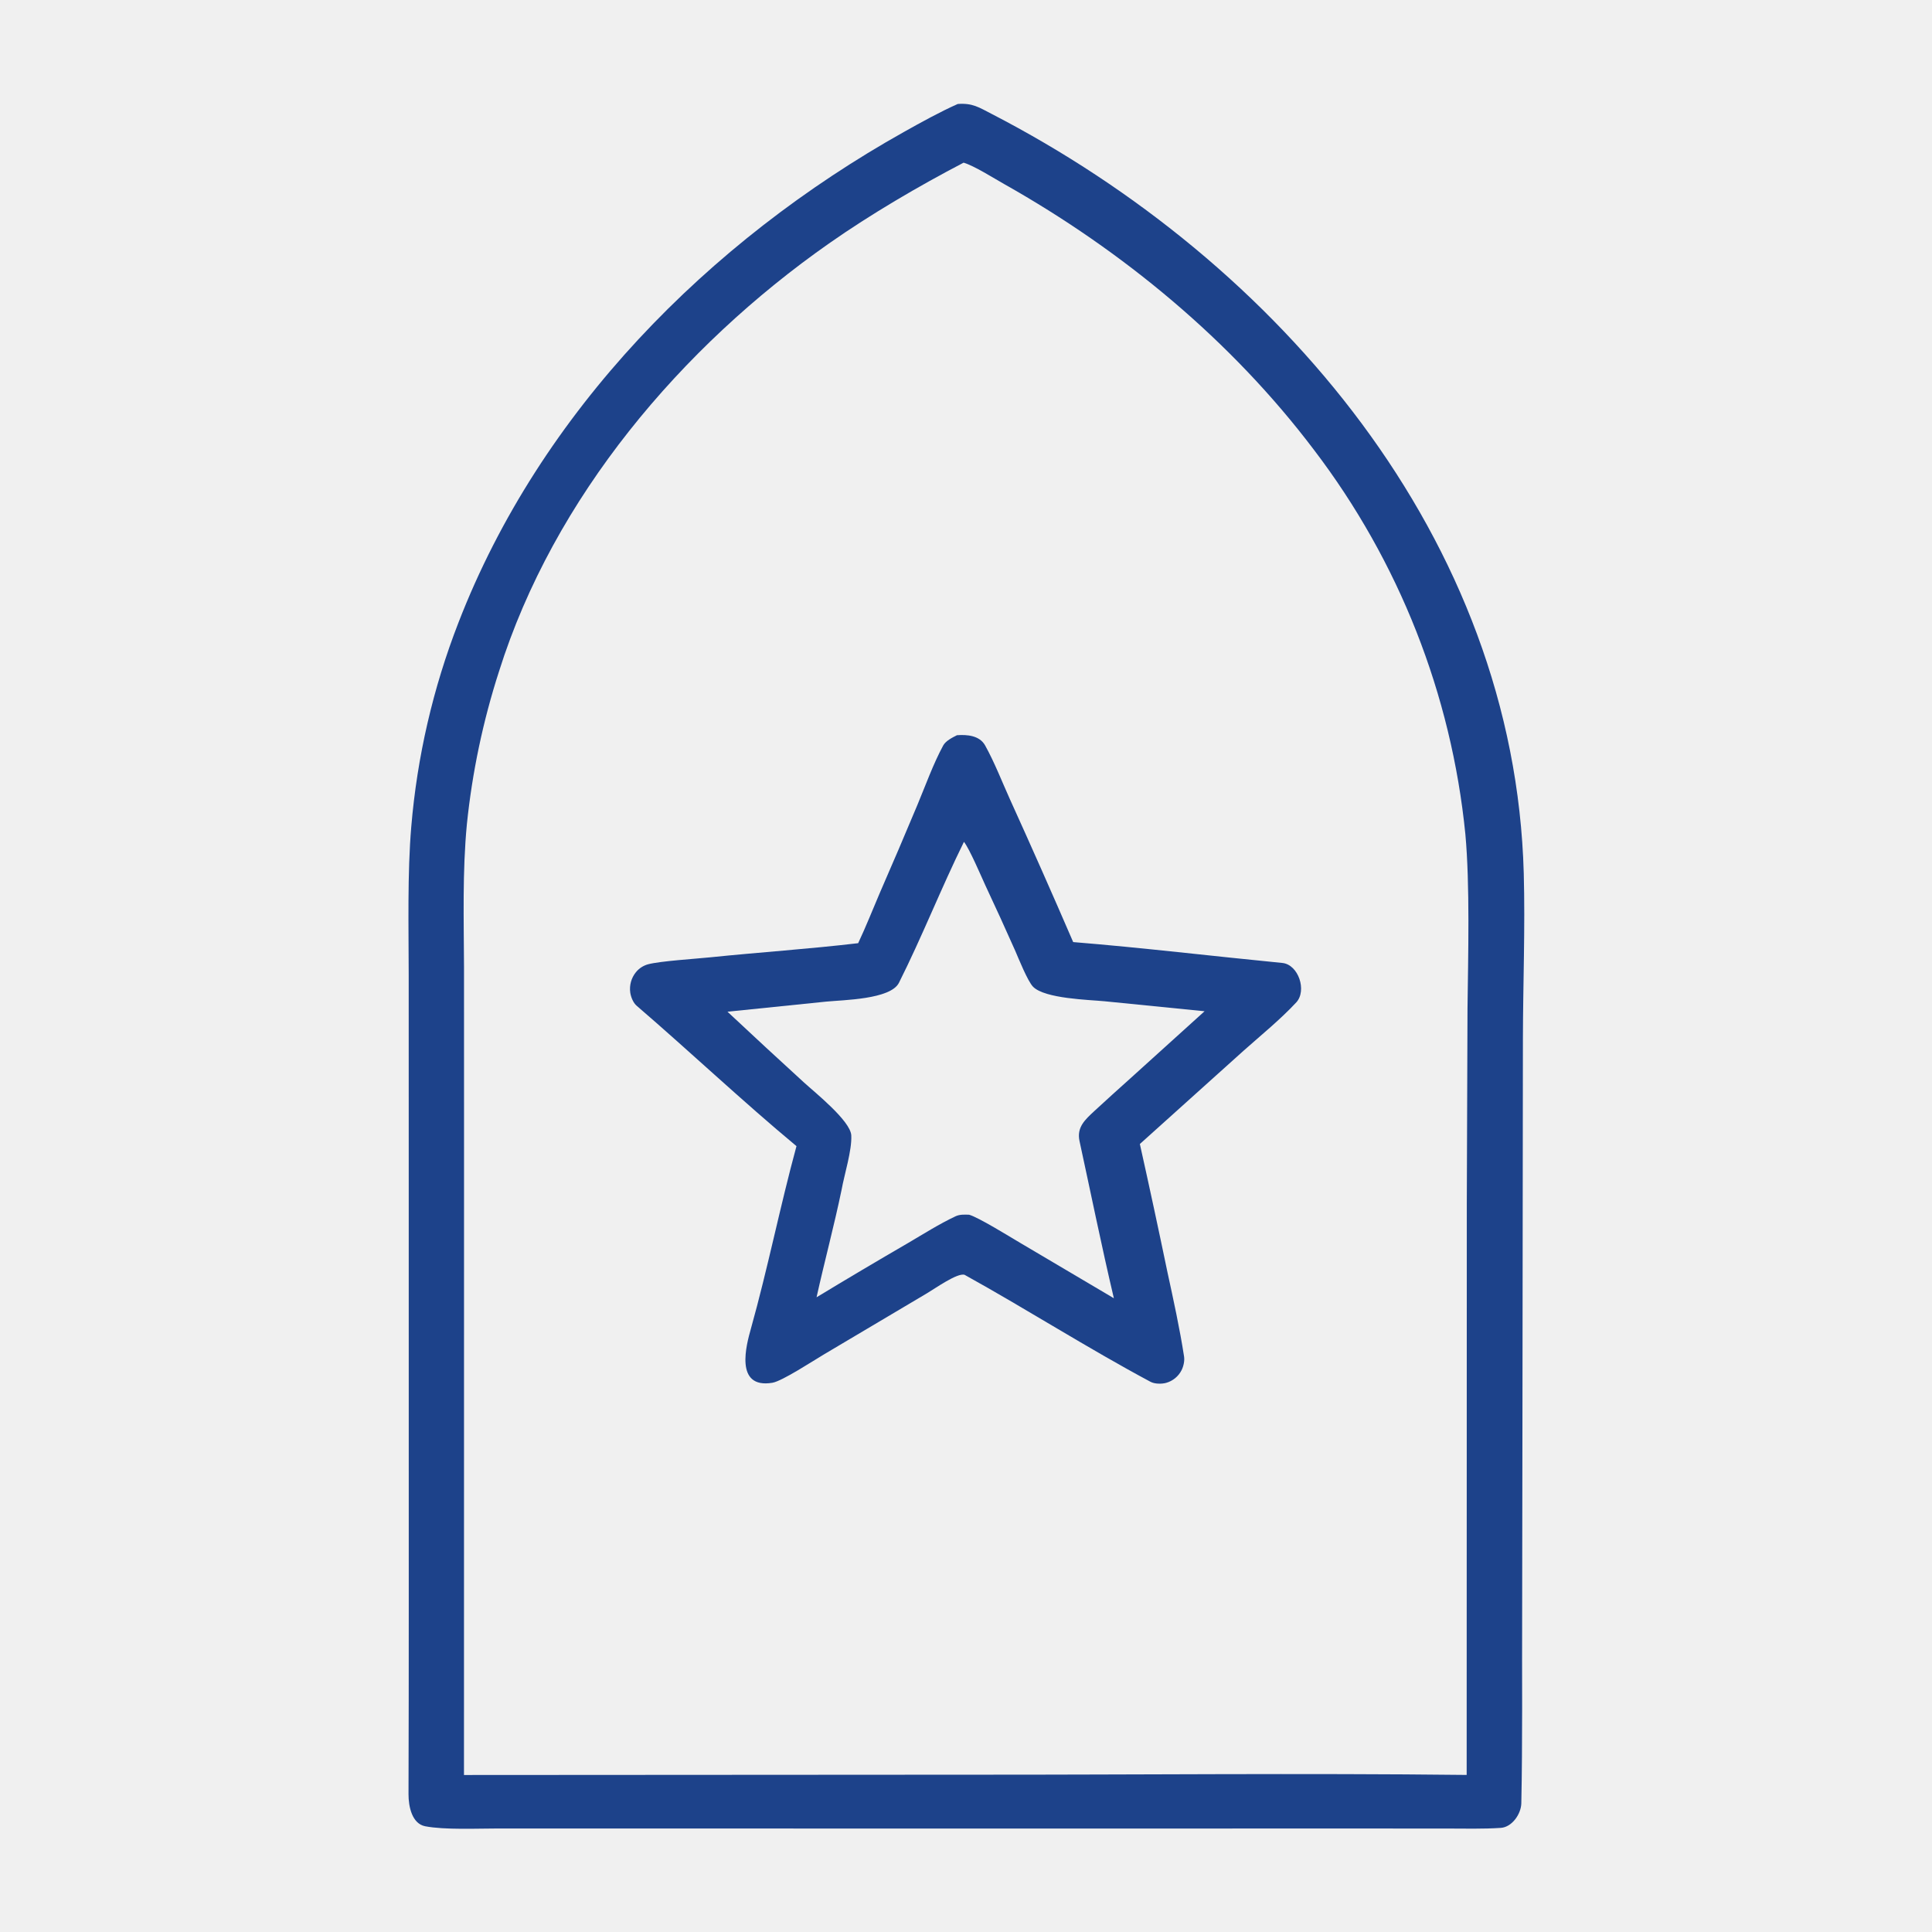
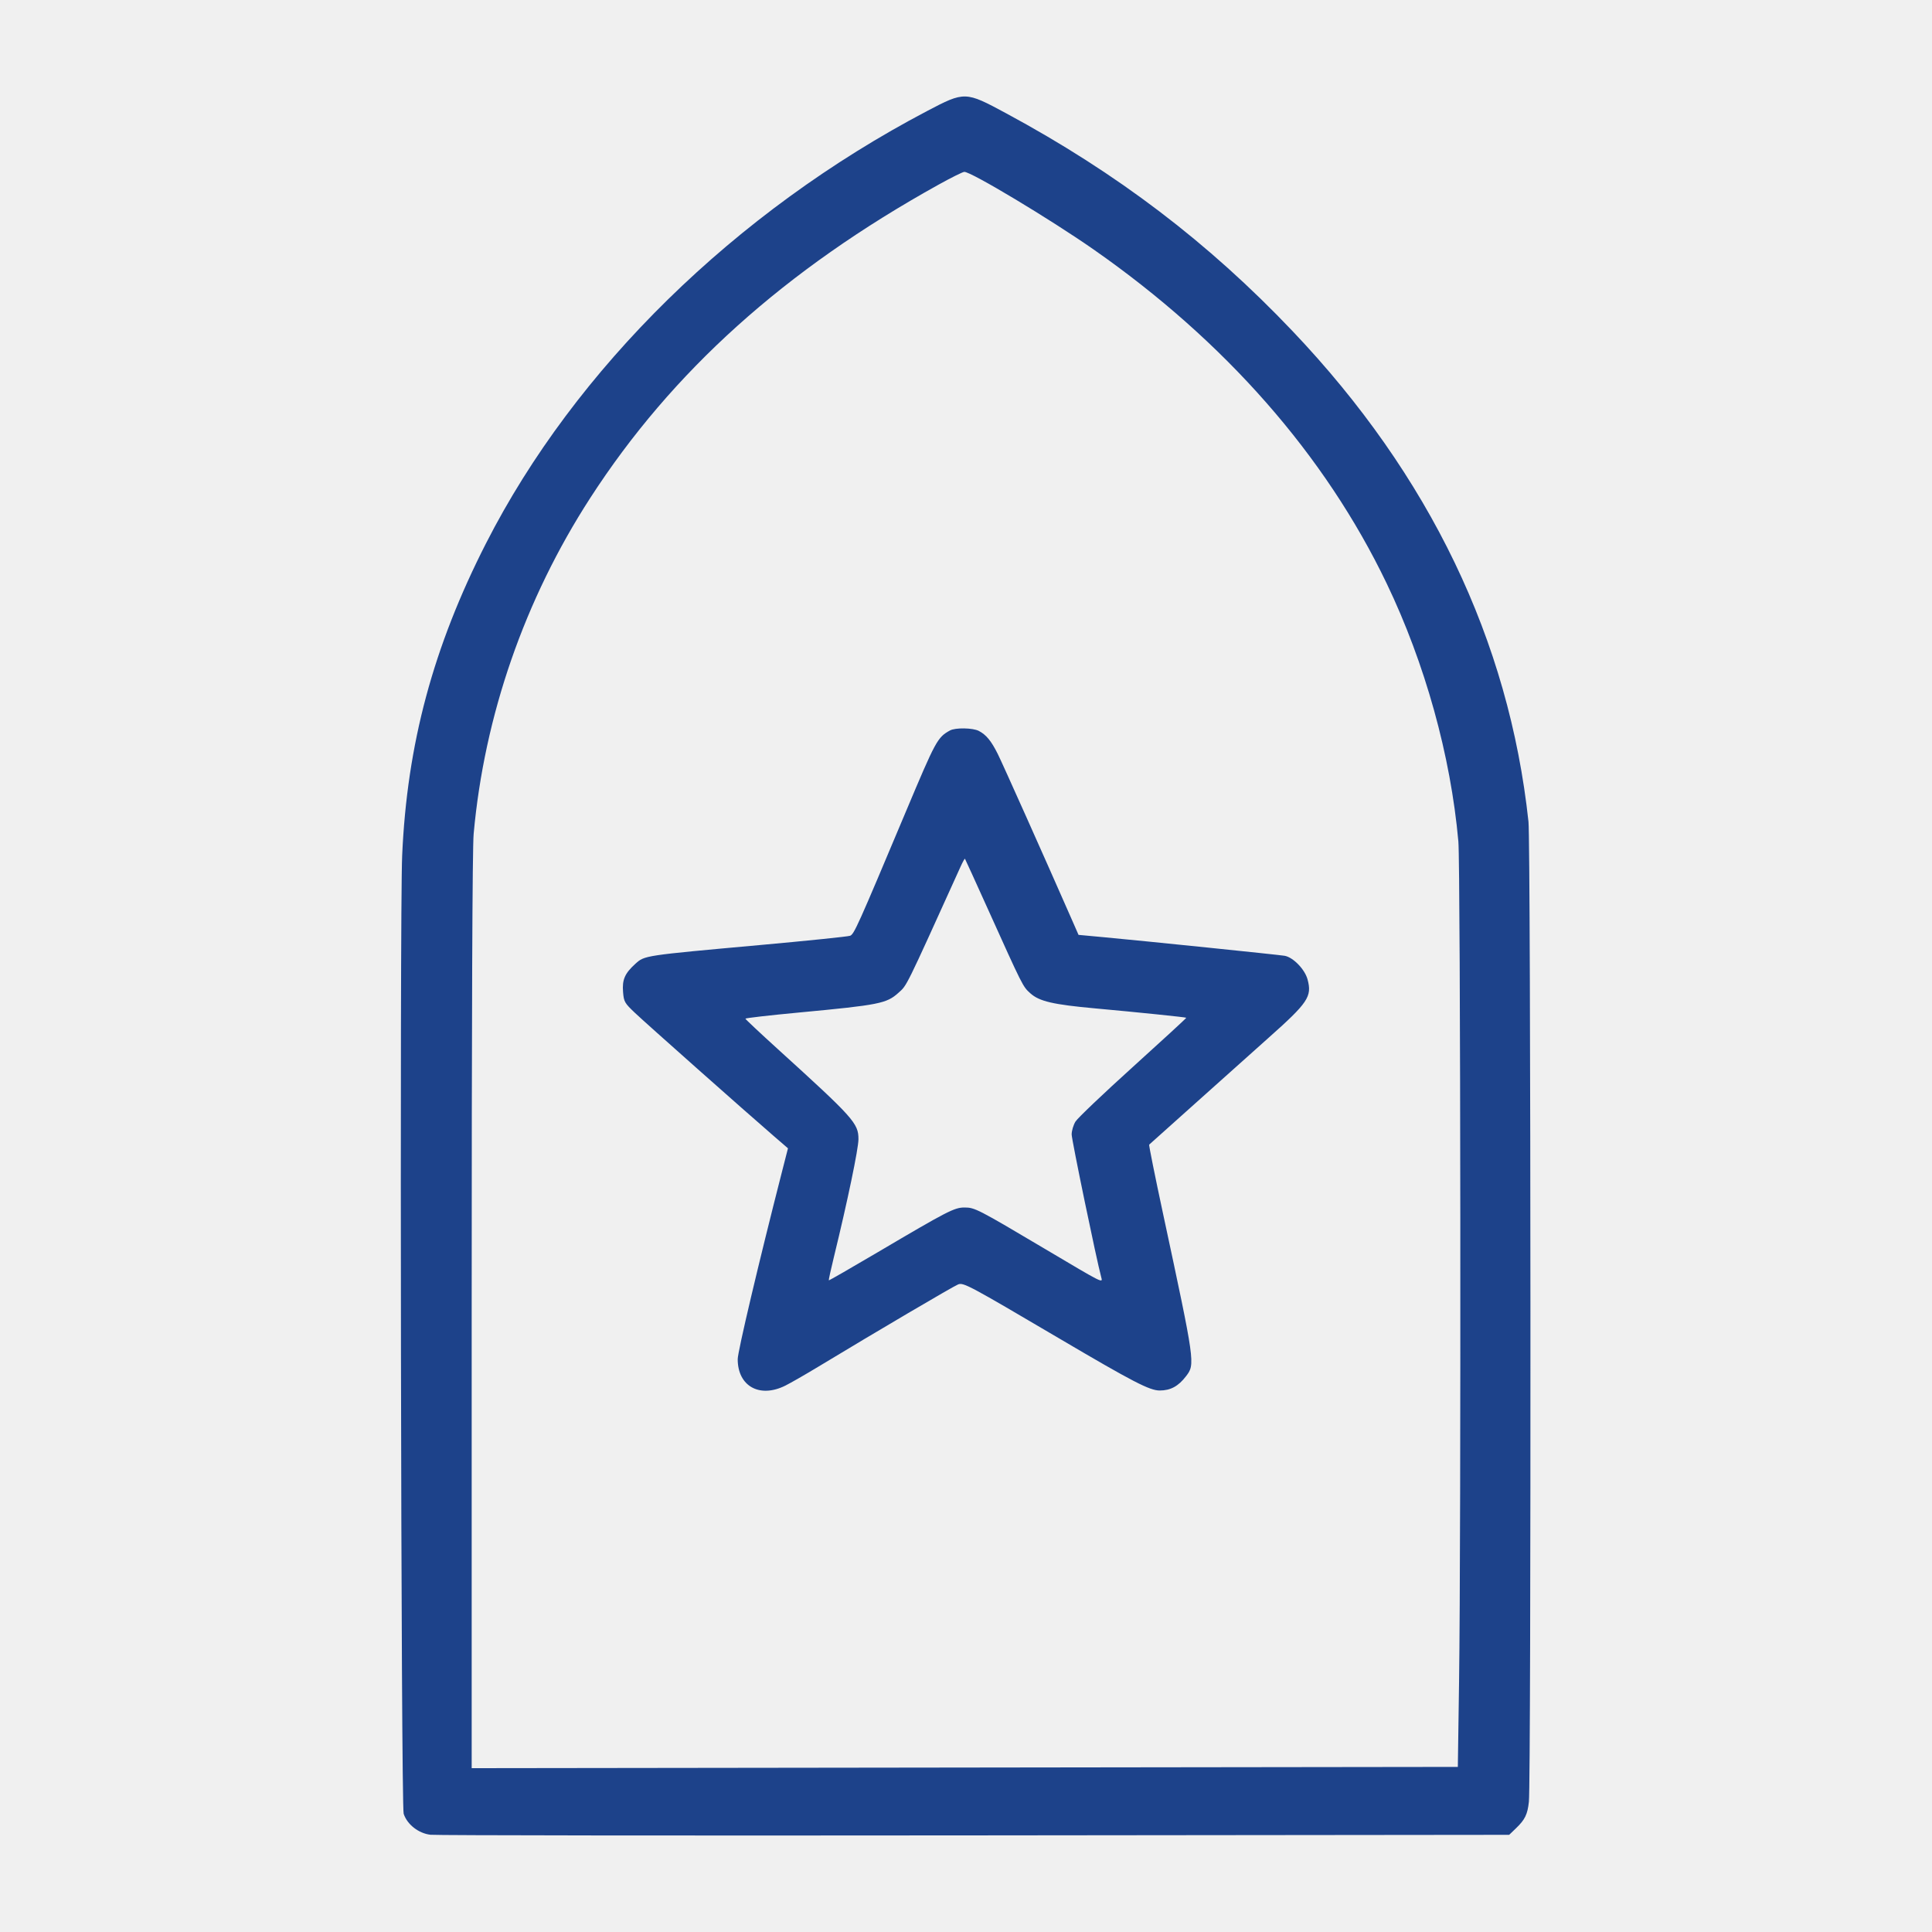
- <svg xmlns="http://www.w3.org/2000/svg" viewBox="160 87 1732 1732">
-   <mask id="m" maskUnits="userSpaceOnUse" x="160" y="87" width="1732" height="1732">
-     <rect x="160" y="87" width="1732" height="1732" fill="#000" />
-     <path fill="#fff" d="M1018.6 180.219c13.21-.986 18.94 2.974 30.38 8.886 257.23 132.908 468.87 380.906 477.04 680.83 1.33 48.783-.67 99.331-.76 148.315l-.4 328.08-.34 228.01c.11 29.17.07 58.33-.12 87.5-.1 13.93-.27 27.8-.57 41.74-.2 9.63-8.32 21.4-18.39 22.08-16 1.07-32.67.6-48.79.59l-97.65-.03-319.75.05-325.757-.07H606.202c-17.454-.01-47.809 1.37-65.025-1.99-11.697-2.27-14.986-17.4-14.952-28.77.168-55.87.225-111.91.221-167.86l-.025-365.61-.03-200.736c-.018-42.362-1.244-91.324 2.303-133.081a657 657 0 0 1 42.269-182.917c73.277-189.306 224.186-341.819 399.57-440.05 15.096-8.456 32.357-18.014 48.067-24.967" />
-     <path fill="#000" d="M1023.86 232.83c9.37 2.733 27.14 13.983 36.41 19.21 106.32 59.886 203.8 140.476 277.58 238.128a679.45 679.45 0 0 1 135.82 344.635c4.16 45.441 2.49 109.199 1.92 156.191l-.63 175.846-.12 511.35c-147.24-1.67-297.2-.1-444.67-.21l-454.222.27.054-563.09-.021-160.975c-.16-42.649-1.49-85.796 2.556-128.207a669.6 669.6 0 0 1 28.805-137.042c49.089-156.017 163.433-290.91 295.887-383.718 37.43-26.227 80.05-51.222 120.631-72.388" />
-     <path fill="#fff" d="M1017.91 746.106c8.95-.66 20.24.166 25.24 9.177 8.48 15.264 15.02 32.287 22.25 48.276a7564 7564 0 0 1 56.69 128c62.09 5.028 125.37 12.645 187.48 18.71 14.44 1.41 22.29 24.848 12.45 35.425-14.22 15.266-31.29 29.136-47.05 43.136l-93.11 83.75c8.54 38.3 16.8 76.65 24.77 115.07 5.24 24.12 11.11 50.92 14.86 75.43.59 3.87-.45 8.7-2.24 12.27a22.19 22.19 0 0 1-13.8 11.35c-4.07 1.13-10.29 1.06-14.01-.93-56.26-30.08-110.86-64.98-166.65-95.89-6.33-2.2-26.734 12.41-33.669 16.45l-92.458 54.86c-9.33 5.51-37.44 23.97-46.216 25.43-34.437 5.74-23.169-34.57-19.38-48.11 15.297-54.63 26.19-109.78 40.961-164.02-48.304-40.15-95.588-84.82-143.318-125.888-3.047-2.622-5.068-7.686-5.681-11.633a23.77 23.77 0 0 1 5.069-18.424 21.26 21.26 0 0 1 10.907-7.087c10.986-2.908 42.439-4.881 55.414-6.215 44.294-4.553 88.605-7.472 132.904-12.694 6.948-14.694 12.861-29.797 19.268-44.737a5505 5505 0 0 0 33.763-79.016c7.106-17.031 14.447-37.401 23.226-53.513 2.24-4.127 8.24-7.129 12.33-9.177" />
-     <path fill="#000" d="M1024.16 841.698c4.89 6.082 15.34 30.599 19.14 38.889a3060 3060 0 0 1 26.75 58.586c3.11 7.188 11.29 27.574 16.09 32.443 10.58 10.735 50.33 11.653 64.24 13.012l89.5 8.929-66.58 60.223c-10.71 9.68-21.54 19.28-32.1 29.12-8.36 7.79-16.15 14.57-13.42 27.11 10.17 46.82 19.78 94.21 30.78 140.84l-84.33-49.85c-8.97-5.29-37.01-22.68-45.43-25.02-4.1-.15-8.4-.37-12.15 1.39-14.23 6.66-29.252 16.14-42.857 24.13a5052 5052 0 0 0-81.764 48.49c7.086-32.03 15.811-64.31 22.481-96.57 2.419-13.53 9.33-35.19 8.642-48.58-.67-13.02-32.781-38.6-42.323-47.35a7181 7181 0 0 1-68.654-63.505l88.33-9.043c15.373-1.53 57.855-1.935 65.365-16.865 20.748-41.249 37.79-84.802 58.29-126.379" />
-   </mask>
-   <rect x="160" y="87" width="1732" height="1732" fill="#1d428a" mask="url(#m)" />
+ <svg xmlns="http://www.w3.org/2000/svg" viewBox="0 0 1024 1024">
+   <path d="M 491.426 58.821 C 389.571 112.300, 304.839 195.332, 257.617 287.939 C 229.583 342.915, 215.738 394.468, 213.153 453.500 C 211.807 484.221, 212.549 957.105, 213.950 961.348 C 215.823 967.023, 221.824 971.717, 228.161 972.461 C 231.097 972.806, 360.938 972.956, 516.694 972.794 L 799.889 972.500 803.530 969 C 808.277 964.437, 809.617 961.681, 810.341 955 C 811.576 943.604, 811.368 447.077, 810.123 435.500 C 799.799 339.440, 757.714 251.918, 685.116 175.531 C 640.420 128.501, 592.133 91.779, 533.248 60.033 C 511.653 48.390, 511.310 48.380, 491.426 58.821 M 497.500 97.846 C 415.943 143.107, 356.168 196.879, 312.798 264 C 278.045 317.785, 256.694 379.327, 251.044 442 C 250.363 449.554, 250.006 536.479, 250.003 695.334 L 250 937.168 511.341 936.834 L 772.681 936.500 773.339 891 C 774.426 815.924, 774.125 458.981, 772.965 446 C 768.897 400.479, 755.319 351.636, 734.920 309.144 C 702.334 241.263, 649.393 180.940, 579.691 132.271 C 556.654 116.185, 514.515 90.892, 511.088 91.093 C 510.215 91.144, 504.100 94.183, 497.500 97.846 M 503.500 387.167 C 496.863 390.838, 496.012 392.403, 480.129 430.183 C 454.480 491.191, 452.694 495.166, 450.556 495.978 C 449.425 496.407, 427.800 498.632, 402.500 500.920 C 341.301 506.457, 341.668 506.402, 336.787 510.812 C 331.162 515.894, 329.691 519.260, 330.234 525.810 C 330.663 530.983, 331.023 531.610, 336.594 536.897 C 342.370 542.376, 395.066 589.135, 410.071 602.093 L 417.642 608.632 414.332 621.566 C 402.180 669.058, 391 716.405, 391 720.379 C 391 734.758, 402.652 741.214, 416.283 734.387 C 419.152 732.950, 426.900 728.507, 433.500 724.512 C 464.099 705.993, 505.454 681.656, 507.848 680.758 C 510.708 679.687, 513.405 681.129, 561.500 709.457 C 600.509 732.433, 609.326 737, 614.663 736.996 C 620.416 736.992, 624.581 734.729, 628.634 729.407 C 633.513 722.999, 633.477 722.745, 616.432 643.253 C 612.157 623.318, 608.849 606.862, 609.080 606.685 C 609.311 606.509, 620.750 596.267, 634.500 583.927 C 648.250 571.587, 665.125 556.491, 672 550.381 C 693.353 531.403, 695.486 528.231, 693.029 519.106 C 691.580 513.728, 685.318 507.307, 680.806 506.575 C 677.192 505.989, 606.630 498.743, 585.072 496.745 L 571.644 495.500 567.693 486.500 C 553.402 453.949, 531.369 404.684, 528.819 399.579 C 525.375 392.683, 522.702 389.435, 518.800 387.405 C 515.601 385.741, 506.339 385.597, 503.500 387.167 M 509.203 459.167 C 479.418 524.895, 480.839 522.010, 476.177 526.221 C 469.916 531.877, 465.976 532.660, 423.750 536.630 C 407.938 538.117, 395.031 539.596, 395.069 539.917 C 395.107 540.238, 402.819 547.475, 412.207 556 C 452.498 592.587, 455 595.380, 455 603.773 C 455 608.855, 449.210 636.669, 442.060 665.928 C 440.389 672.764, 439.138 678.471, 439.279 678.612 C 439.420 678.753, 451.002 672.100, 465.017 663.828 C 502.266 641.843, 505.837 640, 511.191 640 C 516.663 640, 518.143 640.762, 554.041 662.061 C 585.210 680.554, 584.563 680.230, 583.666 676.919 C 581.173 667.724, 568 604.116, 568 601.272 C 568 599.327, 568.921 596.247, 570.046 594.426 C 571.171 592.605, 584.897 579.541, 600.549 565.395 C 616.201 551.248, 628.893 539.565, 628.753 539.433 C 628.437 539.133, 602.970 536.515, 580.564 534.478 C 558.128 532.440, 550.822 530.737, 546.064 526.439 C 542.103 522.861, 542.187 523.026, 523.453 481.500 C 517.003 467.200, 511.599 455.350, 511.446 455.167 C 511.293 454.984, 510.283 456.784, 509.203 459.167" stroke="none" fill="#1d428a" fill-rule="evenodd" />
</svg>
